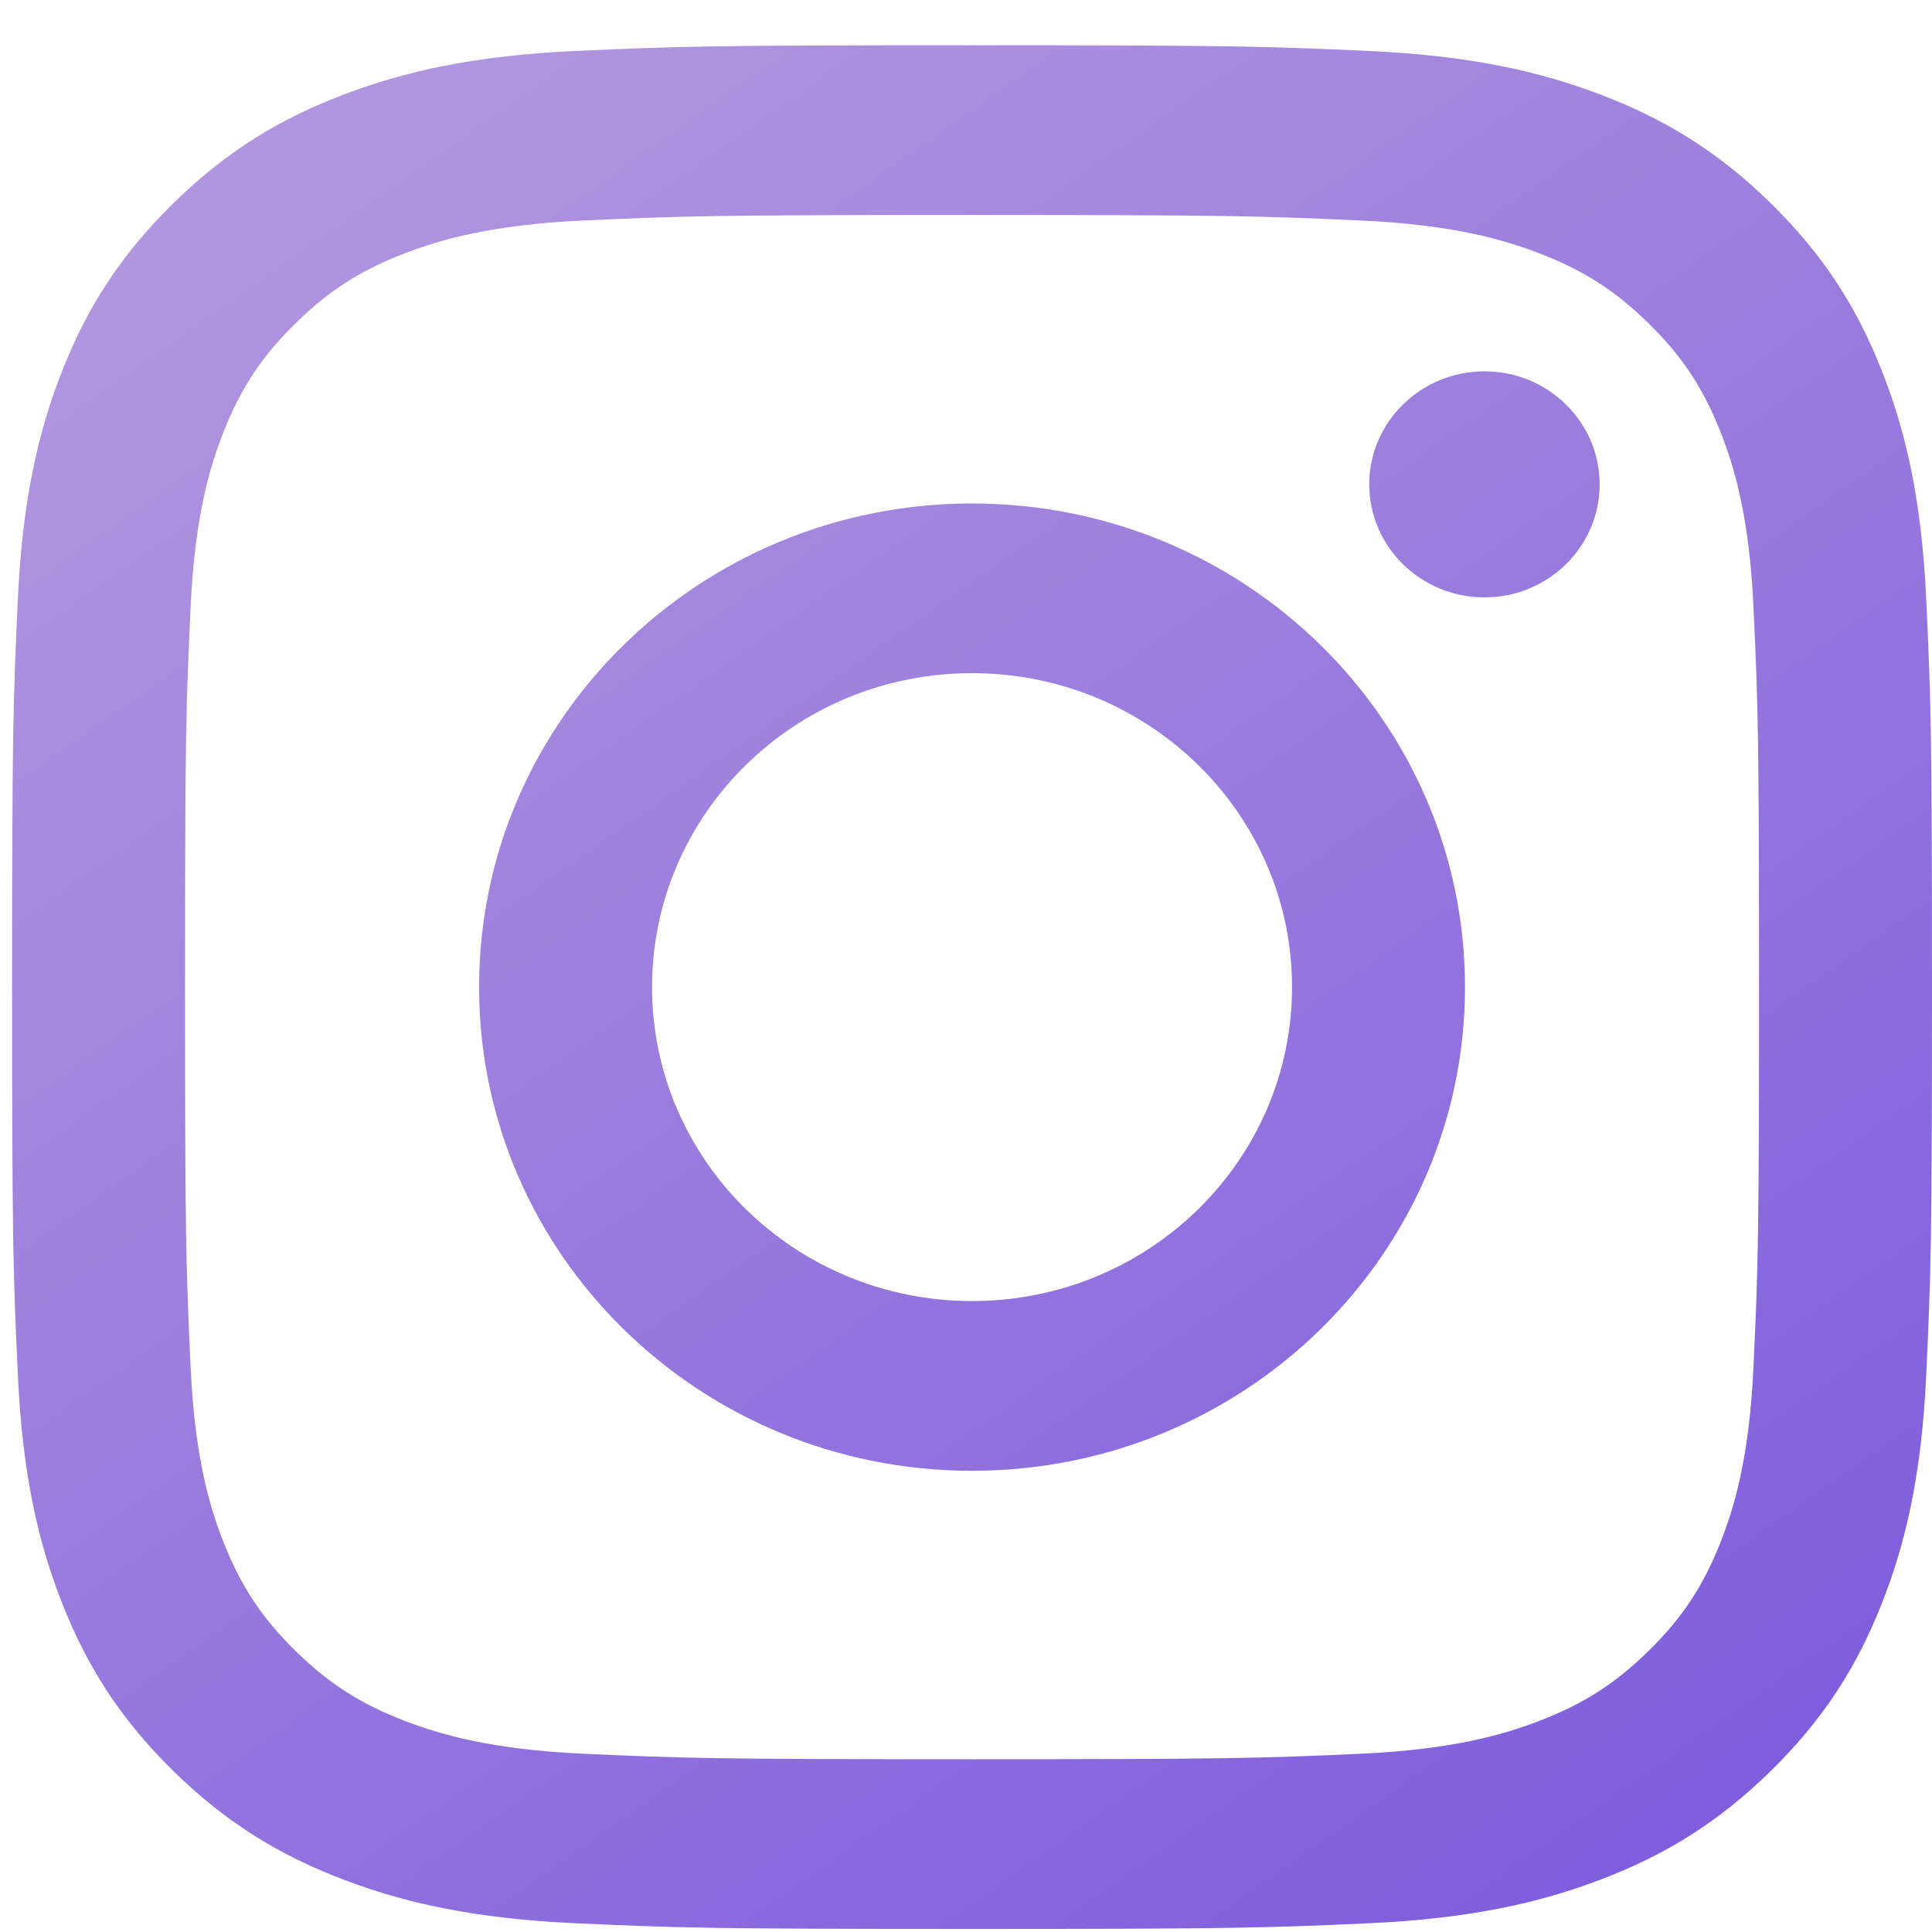
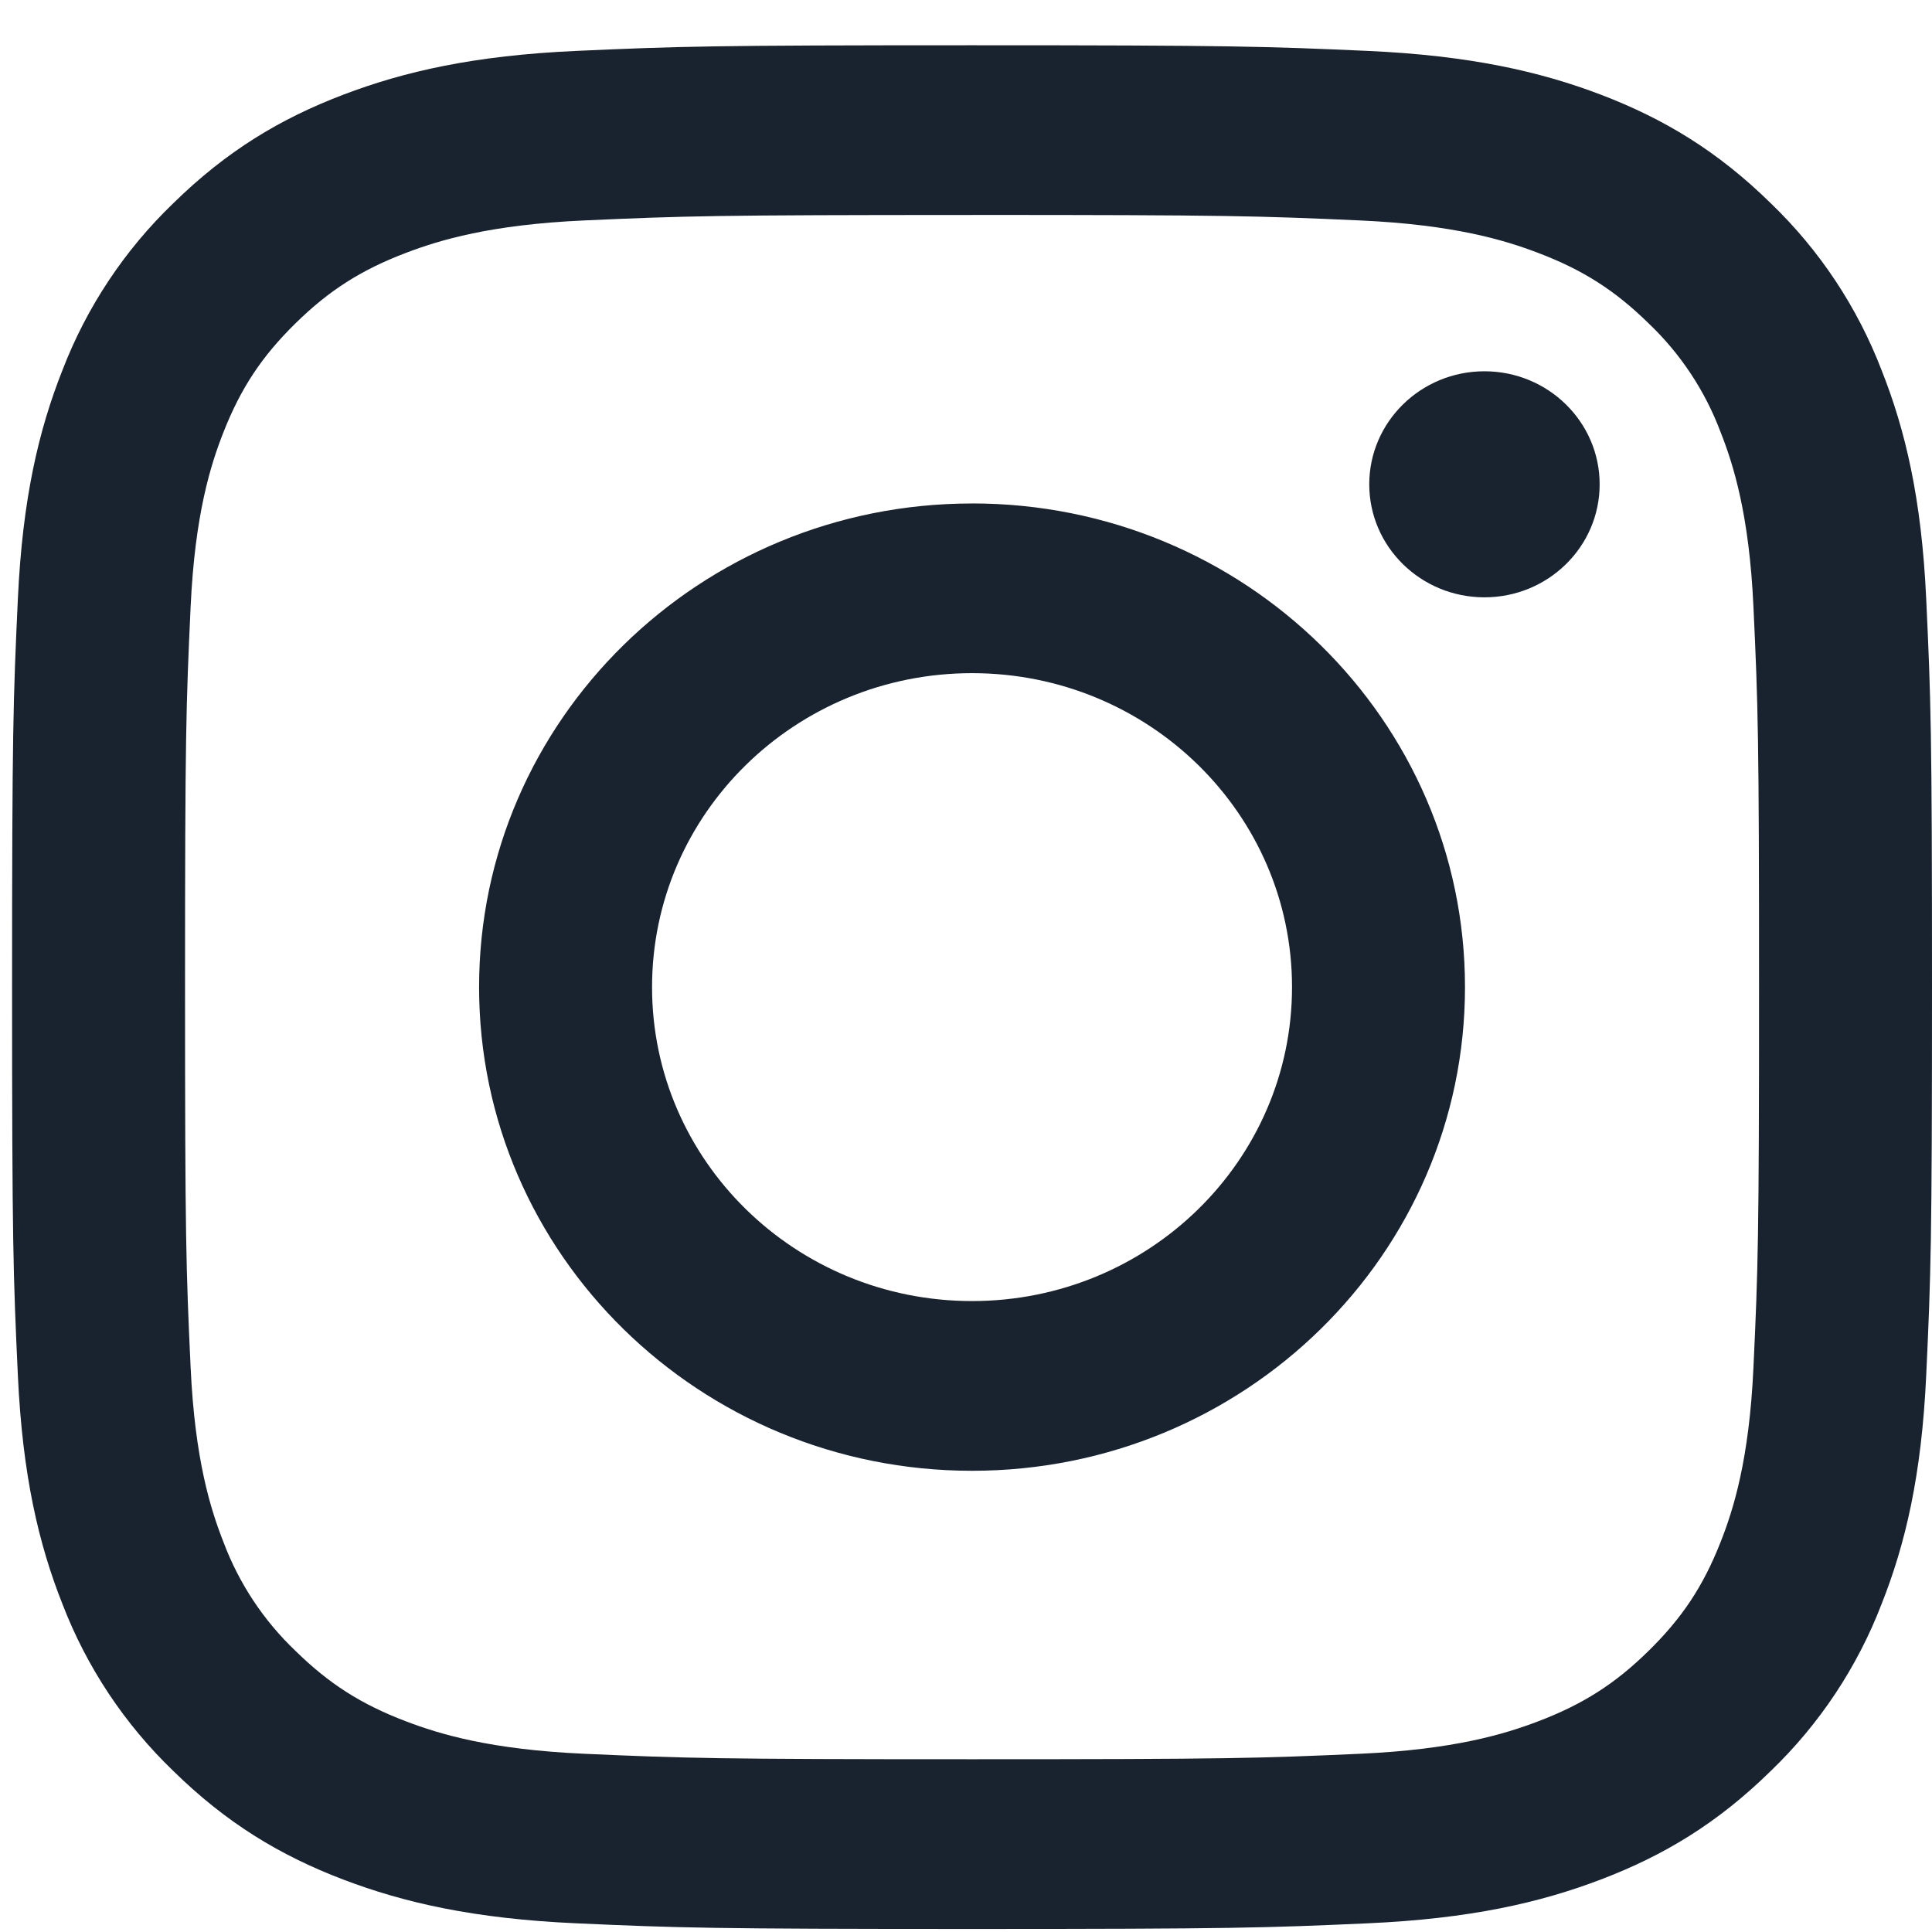
<svg xmlns="http://www.w3.org/2000/svg" width="40" height="40" viewBox="0 0 40 40" fill="none">
-   <path d="M20.125 4.451C25.432 4.451 26.06 4.47 28.156 4.564C30.094 4.651 31.146 4.969 31.847 5.236C32.774 5.589 33.437 6.012 34.132 6.694C34.827 7.377 35.258 8.026 35.619 8.936C35.891 9.624 36.215 10.656 36.303 12.557C36.399 14.614 36.419 15.23 36.419 20.437C36.419 25.644 36.399 26.261 36.303 28.317C36.215 30.218 35.891 31.25 35.619 31.938C35.258 32.848 34.827 33.497 34.132 34.18C33.437 34.862 32.774 35.285 31.847 35.638C31.146 35.905 30.094 36.223 28.156 36.31C26.061 36.404 25.432 36.423 20.125 36.423C14.818 36.423 14.189 36.404 12.094 36.31C10.156 36.223 9.104 35.905 8.403 35.638C7.476 35.285 6.813 34.862 6.118 34.18C5.423 33.497 4.992 32.848 4.631 31.938C4.359 31.25 4.035 30.218 3.947 28.317C3.851 26.261 3.831 25.644 3.831 20.437C3.831 15.23 3.851 14.614 3.947 12.557C4.035 10.656 4.359 9.624 4.631 8.936C4.992 8.026 5.423 7.377 6.118 6.694C6.813 6.012 7.476 5.589 8.403 5.236C9.104 4.969 10.156 4.651 12.094 4.564C14.19 4.47 14.818 4.451 20.125 4.451ZM20.125 0.937C14.727 0.937 14.05 0.959 11.931 1.054C9.815 1.149 8.37 1.479 7.106 1.961C5.799 2.459 4.691 3.126 3.586 4.21C2.481 5.294 1.801 6.381 1.293 7.664C0.802 8.904 0.466 10.322 0.37 12.397C0.273 14.477 0.25 15.141 0.25 20.437C0.25 25.733 0.273 26.397 0.37 28.477C0.466 30.552 0.802 31.97 1.293 33.21C1.801 34.492 2.481 35.58 3.586 36.664C4.691 37.748 5.799 38.415 7.106 38.913C8.37 39.395 9.815 39.725 11.931 39.82C14.05 39.915 14.727 39.937 20.125 39.937C25.523 39.937 26.2 39.915 28.319 39.82C30.435 39.725 31.88 39.395 33.144 38.913C34.451 38.415 35.559 37.748 36.664 36.664C37.769 35.58 38.449 34.493 38.956 33.21C39.448 31.97 39.784 30.552 39.88 28.477C39.977 26.397 40 25.733 40 20.437C40 15.141 39.977 14.477 39.88 12.397C39.784 10.322 39.448 8.904 38.956 7.664C38.449 6.381 37.769 5.294 36.664 4.21C35.559 3.126 34.451 2.459 33.144 1.961C31.88 1.479 30.435 1.149 28.319 1.054C26.2 0.959 25.523 0.937 20.125 0.937ZM20.125 10.424C14.488 10.424 9.919 14.907 9.919 20.437C9.919 25.967 14.488 30.451 20.125 30.451C25.762 30.451 30.331 25.967 30.331 20.437C30.331 14.907 25.762 10.424 20.125 10.424ZM20.125 26.937C16.466 26.937 13.5 24.027 13.5 20.437C13.5 16.847 16.466 13.937 20.125 13.937C23.784 13.937 26.75 16.847 26.75 20.437C26.75 24.027 23.784 26.937 20.125 26.937ZM33.119 10.028C33.119 11.32 32.051 12.368 30.734 12.368C29.417 12.368 28.349 11.32 28.349 10.028C28.349 8.736 29.417 7.688 30.734 7.688C32.051 7.688 33.119 8.736 33.119 10.028Z" fill="url(#paint0_linear_101_208)" />
-   <defs>
-     <linearGradient id="paint0_linear_101_208" x1="14.704" y1="-3.168" x2="42.76" y2="36.725" gradientUnits="userSpaceOnUse">
-       <stop stop-color="#B196DF" />
-       <stop offset="1" stop-color="#7B59DD" />
-     </linearGradient>
-   </defs>
+   <path fill="#18232F" d="M20.125 4.45c5.307 0 5.935.02 8.031.114 1.938.087 2.99.405 3.69.672.928.353 1.59.776 2.286 1.458a6.031 6.031 0 0 1 1.487 2.242c.272.688.596 1.72.684 3.621.096 2.057.116 2.673.116 7.88s-.02 5.823-.116 7.88c-.088 1.9-.412 2.933-.684 3.62-.36.91-.792 1.56-1.487 2.243-.695.682-1.358 1.105-2.285 1.458-.7.267-1.753.585-3.69.672-2.096.094-2.725.113-8.032.113s-5.936-.02-8.031-.113c-1.938-.087-2.99-.405-3.69-.672-.928-.353-1.59-.776-2.286-1.458a6.032 6.032 0 0 1-1.487-2.242c-.272-.688-.596-1.72-.684-3.621-.096-2.056-.116-2.673-.116-7.88s.02-5.823.116-7.88c.088-1.9.412-2.933.684-3.62.36-.91.792-1.56 1.487-2.243.695-.682 1.358-1.105 2.285-1.458.7-.267 1.753-.585 3.69-.672 2.097-.094 2.725-.113 8.032-.113Zm0-3.513c-5.398 0-6.075.022-8.194.117-2.116.095-3.56.425-4.825.907-1.307.498-2.415 1.165-3.52 2.249a9.542 9.542 0 0 0-2.293 3.454C.802 8.904.466 10.322.37 12.397c-.097 2.08-.12 2.744-.12 8.04 0 5.296.023 5.96.12 8.04.096 2.075.432 3.493.923 4.733a9.543 9.543 0 0 0 2.293 3.454c1.105 1.084 2.213 1.751 3.52 2.25 1.264.481 2.709.811 4.825.906 2.12.095 2.796.117 8.194.117 5.398 0 6.075-.022 8.194-.117 2.116-.095 3.56-.425 4.825-.907 1.307-.498 2.415-1.165 3.52-2.249a9.542 9.542 0 0 0 2.292-3.454c.492-1.24.828-2.658.924-4.733.097-2.08.12-2.744.12-8.04 0-5.296-.023-5.96-.12-8.04-.096-2.075-.432-3.493-.924-4.733a9.542 9.542 0 0 0-2.292-3.454c-1.105-1.084-2.213-1.75-3.52-2.25-1.264-.481-2.71-.81-4.825-.906C26.2.96 25.523.937 20.125.937Zm0 9.487c-5.637 0-10.206 4.483-10.206 10.013s4.57 10.014 10.206 10.014c5.637 0 10.206-4.484 10.206-10.014 0-5.53-4.57-10.014-10.206-10.014Zm0 16.513c-3.659 0-6.625-2.91-6.625-6.5s2.966-6.5 6.625-6.5 6.625 2.91 6.625 6.5-2.966 6.5-6.625 6.5Zm12.994-16.91c0 1.293-1.068 2.34-2.385 2.34-1.317 0-2.385-1.047-2.385-2.34 0-1.291 1.068-2.34 2.385-2.34 1.317 0 2.385 1.049 2.385 2.34Z" />
</svg>
